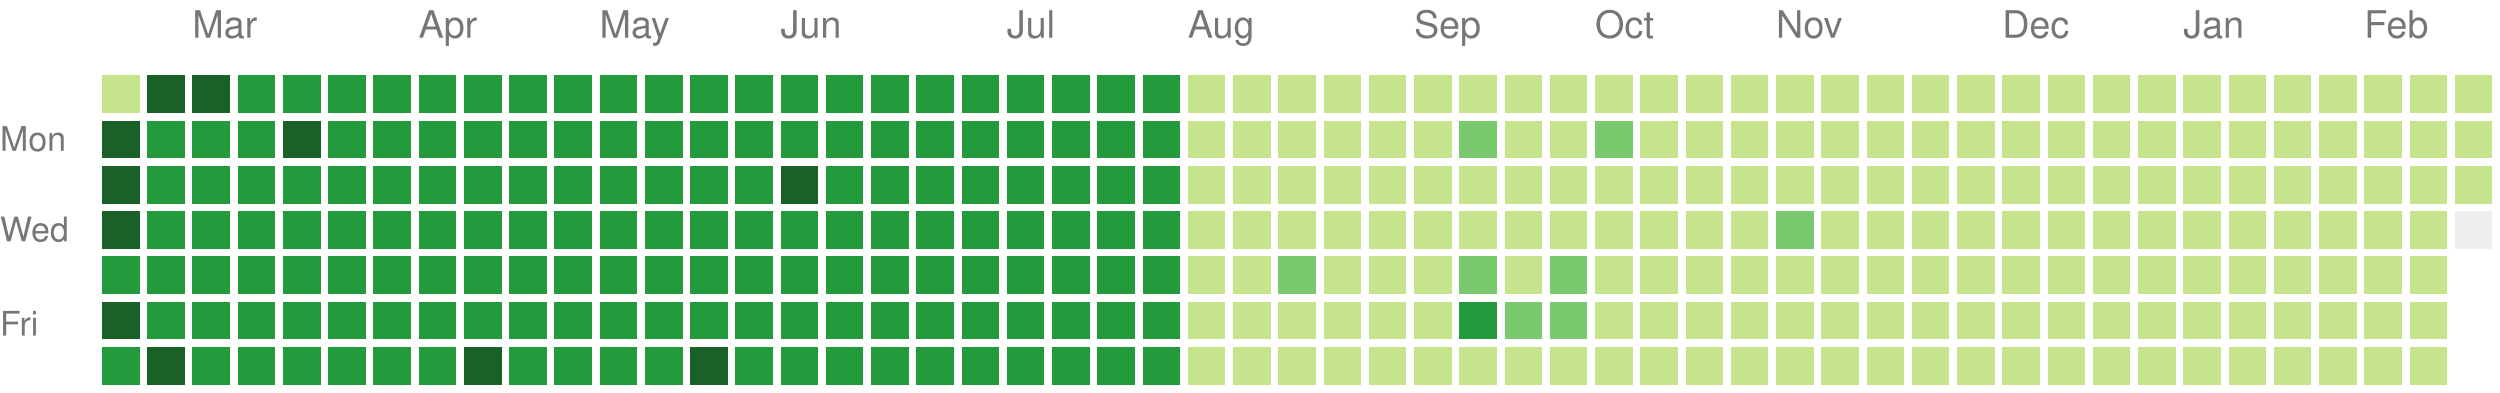
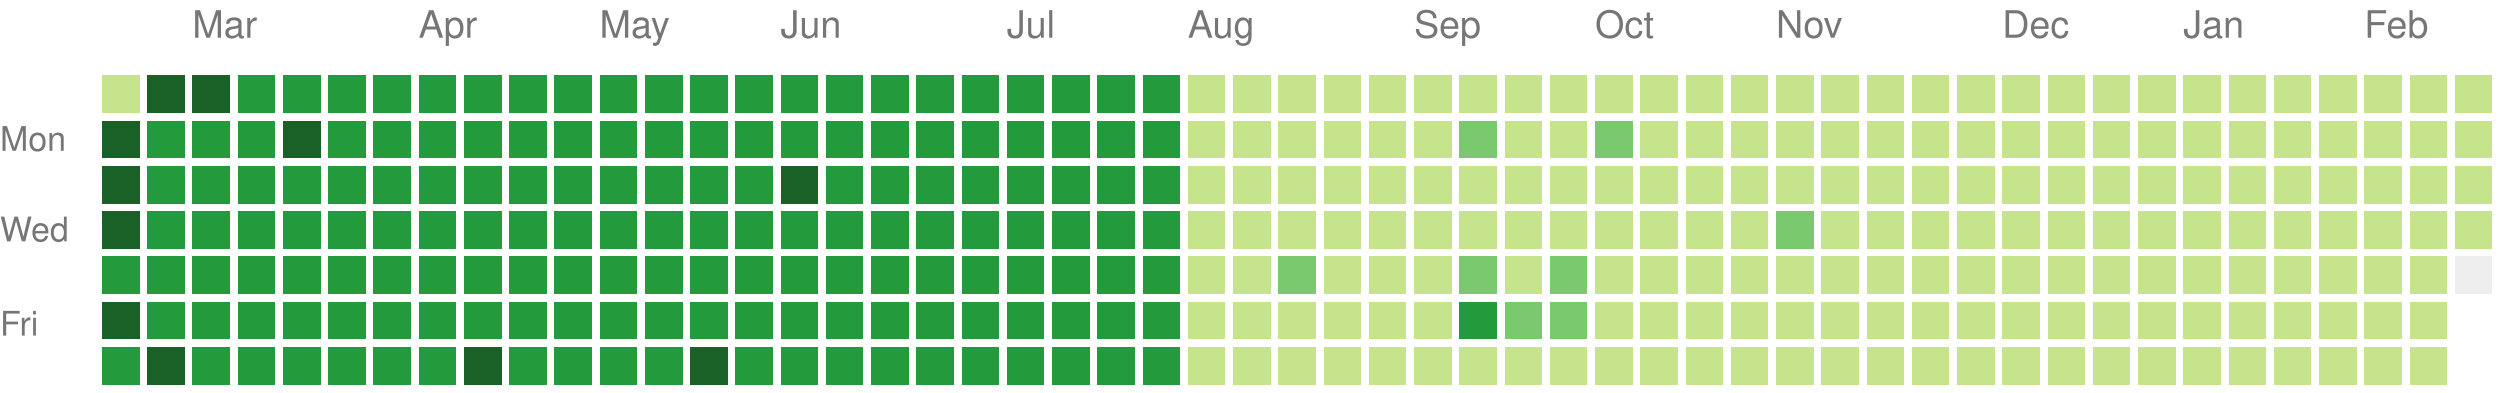
<svg xmlns="http://www.w3.org/2000/svg" version="1.1" width="663" height="104">
  <rect style="fill:#c6e48b;shape-rendering:crispedges;" data-score="1" data-date="2025-02-16" x="27" y="20" width="10" height="10" />
  <rect style="fill:#196127;shape-rendering:crispedges;" data-score="4" data-date="2025-02-23" x="39" y="20" width="10" height="10" />
  <rect style="fill:#196127;shape-rendering:crispedges;" data-score="4" data-date="2025-03-02" x="51" y="20" width="10" height="10" />
  <rect style="fill:#239a3b;shape-rendering:crispedges;" data-score="3" data-date="2025-03-09" x="63" y="20" width="10" height="10" />
  <rect style="fill:#239a3b;shape-rendering:crispedges;" data-score="3" data-date="2025-03-16" x="75" y="20" width="10" height="10" />
  <rect style="fill:#239a3b;shape-rendering:crispedges;" data-score="3" data-date="2025-03-23" x="87" y="20" width="10" height="10" />
  <rect style="fill:#239a3b;shape-rendering:crispedges;" data-score="3" data-date="2025-03-30" x="99" y="20" width="10" height="10" />
  <rect style="fill:#239a3b;shape-rendering:crispedges;" data-score="3" data-date="2025-04-06" x="111" y="20" width="10" height="10" />
  <rect style="fill:#239a3b;shape-rendering:crispedges;" data-score="3" data-date="2025-04-13" x="123" y="20" width="10" height="10" />
  <rect style="fill:#239a3b;shape-rendering:crispedges;" data-score="3" data-date="2025-04-20" x="135" y="20" width="10" height="10" />
  <rect style="fill:#239a3b;shape-rendering:crispedges;" data-score="3" data-date="2025-04-27" x="147" y="20" width="10" height="10" />
  <rect style="fill:#239a3b;shape-rendering:crispedges;" data-score="3" data-date="2025-05-04" x="159" y="20" width="10" height="10" />
  <rect style="fill:#239a3b;shape-rendering:crispedges;" data-score="3" data-date="2025-05-11" x="171" y="20" width="10" height="10" />
  <rect style="fill:#239a3b;shape-rendering:crispedges;" data-score="3" data-date="2025-05-18" x="183" y="20" width="10" height="10" />
  <rect style="fill:#239a3b;shape-rendering:crispedges;" data-score="3" data-date="2025-05-25" x="195" y="20" width="10" height="10" />
  <rect style="fill:#239a3b;shape-rendering:crispedges;" data-score="3" data-date="2025-06-01" x="207" y="20" width="10" height="10" />
  <rect style="fill:#239a3b;shape-rendering:crispedges;" data-score="3" data-date="2025-06-08" x="219" y="20" width="10" height="10" />
  <rect style="fill:#239a3b;shape-rendering:crispedges;" data-score="3" data-date="2025-06-15" x="231" y="20" width="10" height="10" />
  <rect style="fill:#239a3b;shape-rendering:crispedges;" data-score="3" data-date="2025-06-22" x="243" y="20" width="10" height="10" />
  <rect style="fill:#239a3b;shape-rendering:crispedges;" data-score="3" data-date="2025-06-29" x="255" y="20" width="10" height="10" />
  <rect style="fill:#239a3b;shape-rendering:crispedges;" data-score="3" data-date="2025-07-06" x="267" y="20" width="10" height="10" />
  <rect style="fill:#239a3b;shape-rendering:crispedges;" data-score="3" data-date="2025-07-13" x="279" y="20" width="10" height="10" />
  <rect style="fill:#239a3b;shape-rendering:crispedges;" data-score="3" data-date="2025-07-20" x="291" y="20" width="10" height="10" />
  <rect style="fill:#239a3b;shape-rendering:crispedges;" data-score="3" data-date="2025-07-27" x="303" y="20" width="10" height="10" />
  <rect style="fill:#c6e48b;shape-rendering:crispedges;" data-score="1" data-date="2025-08-03" x="315" y="20" width="10" height="10" />
  <rect style="fill:#c6e48b;shape-rendering:crispedges;" data-score="1" data-date="2025-08-10" x="327" y="20" width="10" height="10" />
  <rect style="fill:#c6e48b;shape-rendering:crispedges;" data-score="1" data-date="2025-08-17" x="339" y="20" width="10" height="10" />
  <rect style="fill:#c6e48b;shape-rendering:crispedges;" data-score="1" data-date="2025-08-24" x="351" y="20" width="10" height="10" />
  <rect style="fill:#c6e48b;shape-rendering:crispedges;" data-score="1" data-date="2025-08-31" x="363" y="20" width="10" height="10" />
  <rect style="fill:#c6e48b;shape-rendering:crispedges;" data-score="1" data-date="2025-09-07" x="375" y="20" width="10" height="10" />
  <rect style="fill:#c6e48b;shape-rendering:crispedges;" data-score="1" data-date="2025-09-14" x="387" y="20" width="10" height="10" />
  <rect style="fill:#c6e48b;shape-rendering:crispedges;" data-score="1" data-date="2025-09-21" x="399" y="20" width="10" height="10" />
  <rect style="fill:#c6e48b;shape-rendering:crispedges;" data-score="1" data-date="2025-09-28" x="411" y="20" width="10" height="10" />
  <rect style="fill:#c6e48b;shape-rendering:crispedges;" data-score="1" data-date="2025-10-05" x="423" y="20" width="10" height="10" />
  <rect style="fill:#c6e48b;shape-rendering:crispedges;" data-score="1" data-date="2025-10-12" x="435" y="20" width="10" height="10" />
  <rect style="fill:#c6e48b;shape-rendering:crispedges;" data-score="1" data-date="2025-10-19" x="447" y="20" width="10" height="10" />
  <rect style="fill:#c6e48b;shape-rendering:crispedges;" data-score="1" data-date="2025-10-26" x="459" y="20" width="10" height="10" />
  <rect style="fill:#c6e48b;shape-rendering:crispedges;" data-score="1" data-date="2025-11-02" x="471" y="20" width="10" height="10" />
  <rect style="fill:#c6e48b;shape-rendering:crispedges;" data-score="1" data-date="2025-11-09" x="483" y="20" width="10" height="10" />
  <rect style="fill:#c6e48b;shape-rendering:crispedges;" data-score="1" data-date="2025-11-16" x="495" y="20" width="10" height="10" />
  <rect style="fill:#c6e48b;shape-rendering:crispedges;" data-score="1" data-date="2025-11-23" x="507" y="20" width="10" height="10" />
  <rect style="fill:#c6e48b;shape-rendering:crispedges;" data-score="1" data-date="2025-11-30" x="519" y="20" width="10" height="10" />
  <rect style="fill:#c6e48b;shape-rendering:crispedges;" data-score="1" data-date="2025-12-07" x="531" y="20" width="10" height="10" />
  <rect style="fill:#c6e48b;shape-rendering:crispedges;" data-score="1" data-date="2025-12-14" x="543" y="20" width="10" height="10" />
  <rect style="fill:#c6e48b;shape-rendering:crispedges;" data-score="1" data-date="2025-12-21" x="555" y="20" width="10" height="10" />
  <rect style="fill:#c6e48b;shape-rendering:crispedges;" data-score="1" data-date="2025-12-28" x="567" y="20" width="10" height="10" />
  <rect style="fill:#c6e48b;shape-rendering:crispedges;" data-score="1" data-date="2026-01-04" x="579" y="20" width="10" height="10" />
  <rect style="fill:#c6e48b;shape-rendering:crispedges;" data-score="1" data-date="2026-01-11" x="591" y="20" width="10" height="10" />
  <rect style="fill:#c6e48b;shape-rendering:crispedges;" data-score="1" data-date="2026-01-18" x="603" y="20" width="10" height="10" />
  <rect style="fill:#c6e48b;shape-rendering:crispedges;" data-score="1" data-date="2026-01-25" x="615" y="20" width="10" height="10" />
  <rect style="fill:#c6e48b;shape-rendering:crispedges;" data-score="1" data-date="2026-02-01" x="627" y="20" width="10" height="10" />
  <rect style="fill:#c6e48b;shape-rendering:crispedges;" data-score="1" data-date="2026-02-08" x="639" y="20" width="10" height="10" />
  <rect style="fill:#c6e48b;shape-rendering:crispedges;" data-score="1" data-date="2026-02-15" x="651" y="20" width="10" height="10" />
  <rect style="fill:#196127;shape-rendering:crispedges;" data-score="4" data-date="2025-02-17" x="27" y="32" width="10" height="10" />
  <rect style="fill:#239a3b;shape-rendering:crispedges;" data-score="3" data-date="2025-02-24" x="39" y="32" width="10" height="10" />
  <rect style="fill:#239a3b;shape-rendering:crispedges;" data-score="3" data-date="2025-03-03" x="51" y="32" width="10" height="10" />
  <rect style="fill:#239a3b;shape-rendering:crispedges;" data-score="3" data-date="2025-03-10" x="63" y="32" width="10" height="10" />
  <rect style="fill:#196127;shape-rendering:crispedges;" data-score="4" data-date="2025-03-17" x="75" y="32" width="10" height="10" />
  <rect style="fill:#239a3b;shape-rendering:crispedges;" data-score="3" data-date="2025-03-24" x="87" y="32" width="10" height="10" />
  <rect style="fill:#239a3b;shape-rendering:crispedges;" data-score="3" data-date="2025-03-31" x="99" y="32" width="10" height="10" />
  <rect style="fill:#239a3b;shape-rendering:crispedges;" data-score="3" data-date="2025-04-07" x="111" y="32" width="10" height="10" />
  <rect style="fill:#239a3b;shape-rendering:crispedges;" data-score="3" data-date="2025-04-14" x="123" y="32" width="10" height="10" />
  <rect style="fill:#239a3b;shape-rendering:crispedges;" data-score="3" data-date="2025-04-21" x="135" y="32" width="10" height="10" />
  <rect style="fill:#239a3b;shape-rendering:crispedges;" data-score="3" data-date="2025-04-28" x="147" y="32" width="10" height="10" />
  <rect style="fill:#239a3b;shape-rendering:crispedges;" data-score="3" data-date="2025-05-05" x="159" y="32" width="10" height="10" />
  <rect style="fill:#239a3b;shape-rendering:crispedges;" data-score="3" data-date="2025-05-12" x="171" y="32" width="10" height="10" />
  <rect style="fill:#239a3b;shape-rendering:crispedges;" data-score="3" data-date="2025-05-19" x="183" y="32" width="10" height="10" />
  <rect style="fill:#239a3b;shape-rendering:crispedges;" data-score="3" data-date="2025-05-26" x="195" y="32" width="10" height="10" />
  <rect style="fill:#239a3b;shape-rendering:crispedges;" data-score="3" data-date="2025-06-02" x="207" y="32" width="10" height="10" />
  <rect style="fill:#239a3b;shape-rendering:crispedges;" data-score="3" data-date="2025-06-09" x="219" y="32" width="10" height="10" />
  <rect style="fill:#239a3b;shape-rendering:crispedges;" data-score="3" data-date="2025-06-16" x="231" y="32" width="10" height="10" />
  <rect style="fill:#239a3b;shape-rendering:crispedges;" data-score="3" data-date="2025-06-23" x="243" y="32" width="10" height="10" />
  <rect style="fill:#239a3b;shape-rendering:crispedges;" data-score="3" data-date="2025-06-30" x="255" y="32" width="10" height="10" />
  <rect style="fill:#239a3b;shape-rendering:crispedges;" data-score="3" data-date="2025-07-07" x="267" y="32" width="10" height="10" />
  <rect style="fill:#239a3b;shape-rendering:crispedges;" data-score="3" data-date="2025-07-14" x="279" y="32" width="10" height="10" />
  <rect style="fill:#239a3b;shape-rendering:crispedges;" data-score="3" data-date="2025-07-21" x="291" y="32" width="10" height="10" />
  <rect style="fill:#239a3b;shape-rendering:crispedges;" data-score="3" data-date="2025-07-28" x="303" y="32" width="10" height="10" />
  <rect style="fill:#c6e48b;shape-rendering:crispedges;" data-score="1" data-date="2025-08-04" x="315" y="32" width="10" height="10" />
  <rect style="fill:#c6e48b;shape-rendering:crispedges;" data-score="1" data-date="2025-08-11" x="327" y="32" width="10" height="10" />
  <rect style="fill:#c6e48b;shape-rendering:crispedges;" data-score="1" data-date="2025-08-18" x="339" y="32" width="10" height="10" />
  <rect style="fill:#c6e48b;shape-rendering:crispedges;" data-score="1" data-date="2025-08-25" x="351" y="32" width="10" height="10" />
  <rect style="fill:#c6e48b;shape-rendering:crispedges;" data-score="1" data-date="2025-09-01" x="363" y="32" width="10" height="10" />
  <rect style="fill:#c6e48b;shape-rendering:crispedges;" data-score="1" data-date="2025-09-08" x="375" y="32" width="10" height="10" />
  <rect style="fill:#7bc96f;shape-rendering:crispedges;" data-score="2" data-date="2025-09-15" x="387" y="32" width="10" height="10" />
  <rect style="fill:#c6e48b;shape-rendering:crispedges;" data-score="1" data-date="2025-09-22" x="399" y="32" width="10" height="10" />
  <rect style="fill:#c6e48b;shape-rendering:crispedges;" data-score="1" data-date="2025-09-29" x="411" y="32" width="10" height="10" />
  <rect style="fill:#7bc96f;shape-rendering:crispedges;" data-score="2" data-date="2025-10-06" x="423" y="32" width="10" height="10" />
  <rect style="fill:#c6e48b;shape-rendering:crispedges;" data-score="1" data-date="2025-10-13" x="435" y="32" width="10" height="10" />
  <rect style="fill:#c6e48b;shape-rendering:crispedges;" data-score="1" data-date="2025-10-20" x="447" y="32" width="10" height="10" />
  <rect style="fill:#c6e48b;shape-rendering:crispedges;" data-score="1" data-date="2025-10-27" x="459" y="32" width="10" height="10" />
  <rect style="fill:#c6e48b;shape-rendering:crispedges;" data-score="1" data-date="2025-11-03" x="471" y="32" width="10" height="10" />
  <rect style="fill:#c6e48b;shape-rendering:crispedges;" data-score="1" data-date="2025-11-10" x="483" y="32" width="10" height="10" />
  <rect style="fill:#c6e48b;shape-rendering:crispedges;" data-score="1" data-date="2025-11-17" x="495" y="32" width="10" height="10" />
  <rect style="fill:#c6e48b;shape-rendering:crispedges;" data-score="1" data-date="2025-11-24" x="507" y="32" width="10" height="10" />
  <rect style="fill:#c6e48b;shape-rendering:crispedges;" data-score="1" data-date="2025-12-01" x="519" y="32" width="10" height="10" />
  <rect style="fill:#c6e48b;shape-rendering:crispedges;" data-score="1" data-date="2025-12-08" x="531" y="32" width="10" height="10" />
  <rect style="fill:#c6e48b;shape-rendering:crispedges;" data-score="1" data-date="2025-12-15" x="543" y="32" width="10" height="10" />
  <rect style="fill:#c6e48b;shape-rendering:crispedges;" data-score="1" data-date="2025-12-22" x="555" y="32" width="10" height="10" />
  <rect style="fill:#c6e48b;shape-rendering:crispedges;" data-score="1" data-date="2025-12-29" x="567" y="32" width="10" height="10" />
  <rect style="fill:#c6e48b;shape-rendering:crispedges;" data-score="1" data-date="2026-01-05" x="579" y="32" width="10" height="10" />
  <rect style="fill:#c6e48b;shape-rendering:crispedges;" data-score="1" data-date="2026-01-12" x="591" y="32" width="10" height="10" />
  <rect style="fill:#c6e48b;shape-rendering:crispedges;" data-score="1" data-date="2026-01-19" x="603" y="32" width="10" height="10" />
  <rect style="fill:#c6e48b;shape-rendering:crispedges;" data-score="1" data-date="2026-01-26" x="615" y="32" width="10" height="10" />
  <rect style="fill:#c6e48b;shape-rendering:crispedges;" data-score="1" data-date="2026-02-02" x="627" y="32" width="10" height="10" />
  <rect style="fill:#c6e48b;shape-rendering:crispedges;" data-score="1" data-date="2026-02-09" x="639" y="32" width="10" height="10" />
  <rect style="fill:#c6e48b;shape-rendering:crispedges;" data-score="1" data-date="2026-02-16" x="651" y="32" width="10" height="10" />
  <rect style="fill:#196127;shape-rendering:crispedges;" data-score="4" data-date="2025-02-18" x="27" y="44" width="10" height="10" />
  <rect style="fill:#239a3b;shape-rendering:crispedges;" data-score="3" data-date="2025-02-25" x="39" y="44" width="10" height="10" />
  <rect style="fill:#239a3b;shape-rendering:crispedges;" data-score="3" data-date="2025-03-04" x="51" y="44" width="10" height="10" />
  <rect style="fill:#239a3b;shape-rendering:crispedges;" data-score="3" data-date="2025-03-11" x="63" y="44" width="10" height="10" />
  <rect style="fill:#239a3b;shape-rendering:crispedges;" data-score="3" data-date="2025-03-18" x="75" y="44" width="10" height="10" />
  <rect style="fill:#239a3b;shape-rendering:crispedges;" data-score="3" data-date="2025-03-25" x="87" y="44" width="10" height="10" />
  <rect style="fill:#239a3b;shape-rendering:crispedges;" data-score="3" data-date="2025-04-01" x="99" y="44" width="10" height="10" />
  <rect style="fill:#239a3b;shape-rendering:crispedges;" data-score="3" data-date="2025-04-08" x="111" y="44" width="10" height="10" />
  <rect style="fill:#239a3b;shape-rendering:crispedges;" data-score="3" data-date="2025-04-15" x="123" y="44" width="10" height="10" />
  <rect style="fill:#239a3b;shape-rendering:crispedges;" data-score="3" data-date="2025-04-22" x="135" y="44" width="10" height="10" />
  <rect style="fill:#239a3b;shape-rendering:crispedges;" data-score="3" data-date="2025-04-29" x="147" y="44" width="10" height="10" />
  <rect style="fill:#239a3b;shape-rendering:crispedges;" data-score="3" data-date="2025-05-06" x="159" y="44" width="10" height="10" />
  <rect style="fill:#239a3b;shape-rendering:crispedges;" data-score="3" data-date="2025-05-13" x="171" y="44" width="10" height="10" />
  <rect style="fill:#239a3b;shape-rendering:crispedges;" data-score="3" data-date="2025-05-20" x="183" y="44" width="10" height="10" />
  <rect style="fill:#239a3b;shape-rendering:crispedges;" data-score="3" data-date="2025-05-27" x="195" y="44" width="10" height="10" />
  <rect style="fill:#196127;shape-rendering:crispedges;" data-score="4" data-date="2025-06-03" x="207" y="44" width="10" height="10" />
  <rect style="fill:#239a3b;shape-rendering:crispedges;" data-score="3" data-date="2025-06-10" x="219" y="44" width="10" height="10" />
  <rect style="fill:#239a3b;shape-rendering:crispedges;" data-score="3" data-date="2025-06-17" x="231" y="44" width="10" height="10" />
  <rect style="fill:#239a3b;shape-rendering:crispedges;" data-score="3" data-date="2025-06-24" x="243" y="44" width="10" height="10" />
  <rect style="fill:#239a3b;shape-rendering:crispedges;" data-score="3" data-date="2025-07-01" x="255" y="44" width="10" height="10" />
  <rect style="fill:#239a3b;shape-rendering:crispedges;" data-score="3" data-date="2025-07-08" x="267" y="44" width="10" height="10" />
  <rect style="fill:#239a3b;shape-rendering:crispedges;" data-score="3" data-date="2025-07-15" x="279" y="44" width="10" height="10" />
  <rect style="fill:#239a3b;shape-rendering:crispedges;" data-score="3" data-date="2025-07-22" x="291" y="44" width="10" height="10" />
  <rect style="fill:#239a3b;shape-rendering:crispedges;" data-score="3" data-date="2025-07-29" x="303" y="44" width="10" height="10" />
  <rect style="fill:#c6e48b;shape-rendering:crispedges;" data-score="1" data-date="2025-08-05" x="315" y="44" width="10" height="10" />
  <rect style="fill:#c6e48b;shape-rendering:crispedges;" data-score="1" data-date="2025-08-12" x="327" y="44" width="10" height="10" />
  <rect style="fill:#c6e48b;shape-rendering:crispedges;" data-score="1" data-date="2025-08-19" x="339" y="44" width="10" height="10" />
  <rect style="fill:#c6e48b;shape-rendering:crispedges;" data-score="1" data-date="2025-08-26" x="351" y="44" width="10" height="10" />
  <rect style="fill:#c6e48b;shape-rendering:crispedges;" data-score="1" data-date="2025-09-02" x="363" y="44" width="10" height="10" />
  <rect style="fill:#c6e48b;shape-rendering:crispedges;" data-score="1" data-date="2025-09-09" x="375" y="44" width="10" height="10" />
  <rect style="fill:#c6e48b;shape-rendering:crispedges;" data-score="1" data-date="2025-09-16" x="387" y="44" width="10" height="10" />
  <rect style="fill:#c6e48b;shape-rendering:crispedges;" data-score="1" data-date="2025-09-23" x="399" y="44" width="10" height="10" />
  <rect style="fill:#c6e48b;shape-rendering:crispedges;" data-score="1" data-date="2025-09-30" x="411" y="44" width="10" height="10" />
  <rect style="fill:#c6e48b;shape-rendering:crispedges;" data-score="1" data-date="2025-10-07" x="423" y="44" width="10" height="10" />
  <rect style="fill:#c6e48b;shape-rendering:crispedges;" data-score="1" data-date="2025-10-14" x="435" y="44" width="10" height="10" />
  <rect style="fill:#c6e48b;shape-rendering:crispedges;" data-score="1" data-date="2025-10-21" x="447" y="44" width="10" height="10" />
  <rect style="fill:#c6e48b;shape-rendering:crispedges;" data-score="1" data-date="2025-10-28" x="459" y="44" width="10" height="10" />
  <rect style="fill:#c6e48b;shape-rendering:crispedges;" data-score="1" data-date="2025-11-04" x="471" y="44" width="10" height="10" />
  <rect style="fill:#c6e48b;shape-rendering:crispedges;" data-score="1" data-date="2025-11-11" x="483" y="44" width="10" height="10" />
  <rect style="fill:#c6e48b;shape-rendering:crispedges;" data-score="1" data-date="2025-11-18" x="495" y="44" width="10" height="10" />
  <rect style="fill:#c6e48b;shape-rendering:crispedges;" data-score="1" data-date="2025-11-25" x="507" y="44" width="10" height="10" />
  <rect style="fill:#c6e48b;shape-rendering:crispedges;" data-score="1" data-date="2025-12-02" x="519" y="44" width="10" height="10" />
  <rect style="fill:#c6e48b;shape-rendering:crispedges;" data-score="1" data-date="2025-12-09" x="531" y="44" width="10" height="10" />
  <rect style="fill:#c6e48b;shape-rendering:crispedges;" data-score="1" data-date="2025-12-16" x="543" y="44" width="10" height="10" />
  <rect style="fill:#c6e48b;shape-rendering:crispedges;" data-score="1" data-date="2025-12-23" x="555" y="44" width="10" height="10" />
  <rect style="fill:#c6e48b;shape-rendering:crispedges;" data-score="1" data-date="2025-12-30" x="567" y="44" width="10" height="10" />
  <rect style="fill:#c6e48b;shape-rendering:crispedges;" data-score="1" data-date="2026-01-06" x="579" y="44" width="10" height="10" />
  <rect style="fill:#c6e48b;shape-rendering:crispedges;" data-score="1" data-date="2026-01-13" x="591" y="44" width="10" height="10" />
  <rect style="fill:#c6e48b;shape-rendering:crispedges;" data-score="1" data-date="2026-01-20" x="603" y="44" width="10" height="10" />
  <rect style="fill:#c6e48b;shape-rendering:crispedges;" data-score="1" data-date="2026-01-27" x="615" y="44" width="10" height="10" />
  <rect style="fill:#c6e48b;shape-rendering:crispedges;" data-score="1" data-date="2026-02-03" x="627" y="44" width="10" height="10" />
  <rect style="fill:#c6e48b;shape-rendering:crispedges;" data-score="1" data-date="2026-02-10" x="639" y="44" width="10" height="10" />
  <rect style="fill:#c6e48b;shape-rendering:crispedges;" data-score="1" data-date="2026-02-17" x="651" y="44" width="10" height="10" />
  <rect style="fill:#196127;shape-rendering:crispedges;" data-score="4" data-date="2025-02-19" x="27" y="56" width="10" height="10" />
  <rect style="fill:#239a3b;shape-rendering:crispedges;" data-score="3" data-date="2025-02-26" x="39" y="56" width="10" height="10" />
  <rect style="fill:#239a3b;shape-rendering:crispedges;" data-score="3" data-date="2025-03-05" x="51" y="56" width="10" height="10" />
  <rect style="fill:#239a3b;shape-rendering:crispedges;" data-score="3" data-date="2025-03-12" x="63" y="56" width="10" height="10" />
  <rect style="fill:#239a3b;shape-rendering:crispedges;" data-score="3" data-date="2025-03-19" x="75" y="56" width="10" height="10" />
  <rect style="fill:#239a3b;shape-rendering:crispedges;" data-score="3" data-date="2025-03-26" x="87" y="56" width="10" height="10" />
  <rect style="fill:#239a3b;shape-rendering:crispedges;" data-score="3" data-date="2025-04-02" x="99" y="56" width="10" height="10" />
  <rect style="fill:#239a3b;shape-rendering:crispedges;" data-score="3" data-date="2025-04-09" x="111" y="56" width="10" height="10" />
  <rect style="fill:#239a3b;shape-rendering:crispedges;" data-score="3" data-date="2025-04-16" x="123" y="56" width="10" height="10" />
  <rect style="fill:#239a3b;shape-rendering:crispedges;" data-score="3" data-date="2025-04-23" x="135" y="56" width="10" height="10" />
  <rect style="fill:#239a3b;shape-rendering:crispedges;" data-score="3" data-date="2025-04-30" x="147" y="56" width="10" height="10" />
  <rect style="fill:#239a3b;shape-rendering:crispedges;" data-score="3" data-date="2025-05-07" x="159" y="56" width="10" height="10" />
  <rect style="fill:#239a3b;shape-rendering:crispedges;" data-score="3" data-date="2025-05-14" x="171" y="56" width="10" height="10" />
  <rect style="fill:#239a3b;shape-rendering:crispedges;" data-score="3" data-date="2025-05-21" x="183" y="56" width="10" height="10" />
  <rect style="fill:#239a3b;shape-rendering:crispedges;" data-score="3" data-date="2025-05-28" x="195" y="56" width="10" height="10" />
  <rect style="fill:#239a3b;shape-rendering:crispedges;" data-score="3" data-date="2025-06-04" x="207" y="56" width="10" height="10" />
  <rect style="fill:#239a3b;shape-rendering:crispedges;" data-score="3" data-date="2025-06-11" x="219" y="56" width="10" height="10" />
  <rect style="fill:#239a3b;shape-rendering:crispedges;" data-score="3" data-date="2025-06-18" x="231" y="56" width="10" height="10" />
  <rect style="fill:#239a3b;shape-rendering:crispedges;" data-score="3" data-date="2025-06-25" x="243" y="56" width="10" height="10" />
  <rect style="fill:#239a3b;shape-rendering:crispedges;" data-score="3" data-date="2025-07-02" x="255" y="56" width="10" height="10" />
  <rect style="fill:#239a3b;shape-rendering:crispedges;" data-score="3" data-date="2025-07-09" x="267" y="56" width="10" height="10" />
  <rect style="fill:#239a3b;shape-rendering:crispedges;" data-score="3" data-date="2025-07-16" x="279" y="56" width="10" height="10" />
  <rect style="fill:#239a3b;shape-rendering:crispedges;" data-score="3" data-date="2025-07-23" x="291" y="56" width="10" height="10" />
  <rect style="fill:#239a3b;shape-rendering:crispedges;" data-score="3" data-date="2025-07-30" x="303" y="56" width="10" height="10" />
  <rect style="fill:#c6e48b;shape-rendering:crispedges;" data-score="1" data-date="2025-08-06" x="315" y="56" width="10" height="10" />
  <rect style="fill:#c6e48b;shape-rendering:crispedges;" data-score="1" data-date="2025-08-13" x="327" y="56" width="10" height="10" />
  <rect style="fill:#c6e48b;shape-rendering:crispedges;" data-score="1" data-date="2025-08-20" x="339" y="56" width="10" height="10" />
  <rect style="fill:#c6e48b;shape-rendering:crispedges;" data-score="1" data-date="2025-08-27" x="351" y="56" width="10" height="10" />
  <rect style="fill:#c6e48b;shape-rendering:crispedges;" data-score="1" data-date="2025-09-03" x="363" y="56" width="10" height="10" />
  <rect style="fill:#c6e48b;shape-rendering:crispedges;" data-score="1" data-date="2025-09-10" x="375" y="56" width="10" height="10" />
  <rect style="fill:#c6e48b;shape-rendering:crispedges;" data-score="1" data-date="2025-09-17" x="387" y="56" width="10" height="10" />
  <rect style="fill:#c6e48b;shape-rendering:crispedges;" data-score="1" data-date="2025-09-24" x="399" y="56" width="10" height="10" />
  <rect style="fill:#c6e48b;shape-rendering:crispedges;" data-score="1" data-date="2025-10-01" x="411" y="56" width="10" height="10" />
  <rect style="fill:#c6e48b;shape-rendering:crispedges;" data-score="1" data-date="2025-10-08" x="423" y="56" width="10" height="10" />
  <rect style="fill:#c6e48b;shape-rendering:crispedges;" data-score="1" data-date="2025-10-15" x="435" y="56" width="10" height="10" />
  <rect style="fill:#c6e48b;shape-rendering:crispedges;" data-score="1" data-date="2025-10-22" x="447" y="56" width="10" height="10" />
  <rect style="fill:#c6e48b;shape-rendering:crispedges;" data-score="1" data-date="2025-10-29" x="459" y="56" width="10" height="10" />
  <rect style="fill:#7bc96f;shape-rendering:crispedges;" data-score="2" data-date="2025-11-05" x="471" y="56" width="10" height="10" />
  <rect style="fill:#c6e48b;shape-rendering:crispedges;" data-score="1" data-date="2025-11-12" x="483" y="56" width="10" height="10" />
  <rect style="fill:#c6e48b;shape-rendering:crispedges;" data-score="1" data-date="2025-11-19" x="495" y="56" width="10" height="10" />
  <rect style="fill:#c6e48b;shape-rendering:crispedges;" data-score="1" data-date="2025-11-26" x="507" y="56" width="10" height="10" />
  <rect style="fill:#c6e48b;shape-rendering:crispedges;" data-score="1" data-date="2025-12-03" x="519" y="56" width="10" height="10" />
  <rect style="fill:#c6e48b;shape-rendering:crispedges;" data-score="1" data-date="2025-12-10" x="531" y="56" width="10" height="10" />
  <rect style="fill:#c6e48b;shape-rendering:crispedges;" data-score="1" data-date="2025-12-17" x="543" y="56" width="10" height="10" />
  <rect style="fill:#c6e48b;shape-rendering:crispedges;" data-score="1" data-date="2025-12-24" x="555" y="56" width="10" height="10" />
  <rect style="fill:#c6e48b;shape-rendering:crispedges;" data-score="1" data-date="2025-12-31" x="567" y="56" width="10" height="10" />
  <rect style="fill:#c6e48b;shape-rendering:crispedges;" data-score="1" data-date="2026-01-07" x="579" y="56" width="10" height="10" />
  <rect style="fill:#c6e48b;shape-rendering:crispedges;" data-score="1" data-date="2026-01-14" x="591" y="56" width="10" height="10" />
  <rect style="fill:#c6e48b;shape-rendering:crispedges;" data-score="1" data-date="2026-01-21" x="603" y="56" width="10" height="10" />
  <rect style="fill:#c6e48b;shape-rendering:crispedges;" data-score="1" data-date="2026-01-28" x="615" y="56" width="10" height="10" />
  <rect style="fill:#c6e48b;shape-rendering:crispedges;" data-score="1" data-date="2026-02-04" x="627" y="56" width="10" height="10" />
  <rect style="fill:#c6e48b;shape-rendering:crispedges;" data-score="1" data-date="2026-02-11" x="639" y="56" width="10" height="10" />
-   <rect style="fill:#eeeeee;shape-rendering:crispedges;" data-score="0" data-date="2026-02-18" x="651" y="56" width="10" height="10" />
+   <rect style="fill:#c6e48b;shape-rendering:crispedges;" data-score="1" data-date="2026-02-18" x="651" y="56" width="10" height="10" />
  <rect style="fill:#239a3b;shape-rendering:crispedges;" data-score="3" data-date="2025-02-20" x="27" y="68" width="10" height="10" />
  <rect style="fill:#239a3b;shape-rendering:crispedges;" data-score="3" data-date="2025-02-27" x="39" y="68" width="10" height="10" />
  <rect style="fill:#239a3b;shape-rendering:crispedges;" data-score="3" data-date="2025-03-06" x="51" y="68" width="10" height="10" />
  <rect style="fill:#239a3b;shape-rendering:crispedges;" data-score="3" data-date="2025-03-13" x="63" y="68" width="10" height="10" />
  <rect style="fill:#239a3b;shape-rendering:crispedges;" data-score="3" data-date="2025-03-20" x="75" y="68" width="10" height="10" />
  <rect style="fill:#239a3b;shape-rendering:crispedges;" data-score="3" data-date="2025-03-27" x="87" y="68" width="10" height="10" />
  <rect style="fill:#239a3b;shape-rendering:crispedges;" data-score="3" data-date="2025-04-03" x="99" y="68" width="10" height="10" />
  <rect style="fill:#239a3b;shape-rendering:crispedges;" data-score="3" data-date="2025-04-10" x="111" y="68" width="10" height="10" />
  <rect style="fill:#239a3b;shape-rendering:crispedges;" data-score="3" data-date="2025-04-17" x="123" y="68" width="10" height="10" />
  <rect style="fill:#239a3b;shape-rendering:crispedges;" data-score="3" data-date="2025-04-24" x="135" y="68" width="10" height="10" />
  <rect style="fill:#239a3b;shape-rendering:crispedges;" data-score="3" data-date="2025-05-01" x="147" y="68" width="10" height="10" />
  <rect style="fill:#239a3b;shape-rendering:crispedges;" data-score="3" data-date="2025-05-08" x="159" y="68" width="10" height="10" />
  <rect style="fill:#239a3b;shape-rendering:crispedges;" data-score="3" data-date="2025-05-15" x="171" y="68" width="10" height="10" />
  <rect style="fill:#239a3b;shape-rendering:crispedges;" data-score="3" data-date="2025-05-22" x="183" y="68" width="10" height="10" />
  <rect style="fill:#239a3b;shape-rendering:crispedges;" data-score="3" data-date="2025-05-29" x="195" y="68" width="10" height="10" />
  <rect style="fill:#239a3b;shape-rendering:crispedges;" data-score="3" data-date="2025-06-05" x="207" y="68" width="10" height="10" />
  <rect style="fill:#239a3b;shape-rendering:crispedges;" data-score="3" data-date="2025-06-12" x="219" y="68" width="10" height="10" />
  <rect style="fill:#239a3b;shape-rendering:crispedges;" data-score="3" data-date="2025-06-19" x="231" y="68" width="10" height="10" />
  <rect style="fill:#239a3b;shape-rendering:crispedges;" data-score="3" data-date="2025-06-26" x="243" y="68" width="10" height="10" />
  <rect style="fill:#239a3b;shape-rendering:crispedges;" data-score="3" data-date="2025-07-03" x="255" y="68" width="10" height="10" />
  <rect style="fill:#239a3b;shape-rendering:crispedges;" data-score="3" data-date="2025-07-10" x="267" y="68" width="10" height="10" />
  <rect style="fill:#239a3b;shape-rendering:crispedges;" data-score="3" data-date="2025-07-17" x="279" y="68" width="10" height="10" />
  <rect style="fill:#239a3b;shape-rendering:crispedges;" data-score="3" data-date="2025-07-24" x="291" y="68" width="10" height="10" />
  <rect style="fill:#239a3b;shape-rendering:crispedges;" data-score="3" data-date="2025-07-31" x="303" y="68" width="10" height="10" />
  <rect style="fill:#c6e48b;shape-rendering:crispedges;" data-score="1" data-date="2025-08-07" x="315" y="68" width="10" height="10" />
  <rect style="fill:#c6e48b;shape-rendering:crispedges;" data-score="1" data-date="2025-08-14" x="327" y="68" width="10" height="10" />
  <rect style="fill:#7bc96f;shape-rendering:crispedges;" data-score="2" data-date="2025-08-21" x="339" y="68" width="10" height="10" />
  <rect style="fill:#c6e48b;shape-rendering:crispedges;" data-score="1" data-date="2025-08-28" x="351" y="68" width="10" height="10" />
  <rect style="fill:#c6e48b;shape-rendering:crispedges;" data-score="1" data-date="2025-09-04" x="363" y="68" width="10" height="10" />
  <rect style="fill:#c6e48b;shape-rendering:crispedges;" data-score="1" data-date="2025-09-11" x="375" y="68" width="10" height="10" />
  <rect style="fill:#7bc96f;shape-rendering:crispedges;" data-score="2" data-date="2025-09-18" x="387" y="68" width="10" height="10" />
  <rect style="fill:#c6e48b;shape-rendering:crispedges;" data-score="1" data-date="2025-09-25" x="399" y="68" width="10" height="10" />
  <rect style="fill:#7bc96f;shape-rendering:crispedges;" data-score="2" data-date="2025-10-02" x="411" y="68" width="10" height="10" />
  <rect style="fill:#c6e48b;shape-rendering:crispedges;" data-score="1" data-date="2025-10-09" x="423" y="68" width="10" height="10" />
  <rect style="fill:#c6e48b;shape-rendering:crispedges;" data-score="1" data-date="2025-10-16" x="435" y="68" width="10" height="10" />
  <rect style="fill:#c6e48b;shape-rendering:crispedges;" data-score="1" data-date="2025-10-23" x="447" y="68" width="10" height="10" />
  <rect style="fill:#c6e48b;shape-rendering:crispedges;" data-score="1" data-date="2025-10-30" x="459" y="68" width="10" height="10" />
  <rect style="fill:#c6e48b;shape-rendering:crispedges;" data-score="1" data-date="2025-11-06" x="471" y="68" width="10" height="10" />
  <rect style="fill:#c6e48b;shape-rendering:crispedges;" data-score="1" data-date="2025-11-13" x="483" y="68" width="10" height="10" />
  <rect style="fill:#c6e48b;shape-rendering:crispedges;" data-score="1" data-date="2025-11-20" x="495" y="68" width="10" height="10" />
  <rect style="fill:#c6e48b;shape-rendering:crispedges;" data-score="1" data-date="2025-11-27" x="507" y="68" width="10" height="10" />
  <rect style="fill:#c6e48b;shape-rendering:crispedges;" data-score="1" data-date="2025-12-04" x="519" y="68" width="10" height="10" />
  <rect style="fill:#c6e48b;shape-rendering:crispedges;" data-score="1" data-date="2025-12-11" x="531" y="68" width="10" height="10" />
  <rect style="fill:#c6e48b;shape-rendering:crispedges;" data-score="1" data-date="2025-12-18" x="543" y="68" width="10" height="10" />
  <rect style="fill:#c6e48b;shape-rendering:crispedges;" data-score="1" data-date="2025-12-25" x="555" y="68" width="10" height="10" />
  <rect style="fill:#c6e48b;shape-rendering:crispedges;" data-score="1" data-date="2026-01-01" x="567" y="68" width="10" height="10" />
  <rect style="fill:#c6e48b;shape-rendering:crispedges;" data-score="1" data-date="2026-01-08" x="579" y="68" width="10" height="10" />
  <rect style="fill:#c6e48b;shape-rendering:crispedges;" data-score="1" data-date="2026-01-15" x="591" y="68" width="10" height="10" />
  <rect style="fill:#c6e48b;shape-rendering:crispedges;" data-score="1" data-date="2026-01-22" x="603" y="68" width="10" height="10" />
  <rect style="fill:#c6e48b;shape-rendering:crispedges;" data-score="1" data-date="2026-01-29" x="615" y="68" width="10" height="10" />
  <rect style="fill:#c6e48b;shape-rendering:crispedges;" data-score="1" data-date="2026-02-05" x="627" y="68" width="10" height="10" />
  <rect style="fill:#c6e48b;shape-rendering:crispedges;" data-score="1" data-date="2026-02-12" x="639" y="68" width="10" height="10" />
+   <rect style="fill:#eeeeee;shape-rendering:crispedges;" data-score="0" data-date="2026-02-19" x="651" y="68" width="10" height="10" />
  <rect style="fill:#196127;shape-rendering:crispedges;" data-score="4" data-date="2025-02-21" x="27" y="80" width="10" height="10" />
  <rect style="fill:#239a3b;shape-rendering:crispedges;" data-score="3" data-date="2025-02-28" x="39" y="80" width="10" height="10" />
  <rect style="fill:#239a3b;shape-rendering:crispedges;" data-score="3" data-date="2025-03-07" x="51" y="80" width="10" height="10" />
  <rect style="fill:#239a3b;shape-rendering:crispedges;" data-score="3" data-date="2025-03-14" x="63" y="80" width="10" height="10" />
  <rect style="fill:#239a3b;shape-rendering:crispedges;" data-score="3" data-date="2025-03-21" x="75" y="80" width="10" height="10" />
  <rect style="fill:#239a3b;shape-rendering:crispedges;" data-score="3" data-date="2025-03-28" x="87" y="80" width="10" height="10" />
  <rect style="fill:#239a3b;shape-rendering:crispedges;" data-score="3" data-date="2025-04-04" x="99" y="80" width="10" height="10" />
  <rect style="fill:#239a3b;shape-rendering:crispedges;" data-score="3" data-date="2025-04-11" x="111" y="80" width="10" height="10" />
  <rect style="fill:#239a3b;shape-rendering:crispedges;" data-score="3" data-date="2025-04-18" x="123" y="80" width="10" height="10" />
  <rect style="fill:#239a3b;shape-rendering:crispedges;" data-score="3" data-date="2025-04-25" x="135" y="80" width="10" height="10" />
  <rect style="fill:#239a3b;shape-rendering:crispedges;" data-score="3" data-date="2025-05-02" x="147" y="80" width="10" height="10" />
  <rect style="fill:#239a3b;shape-rendering:crispedges;" data-score="3" data-date="2025-05-09" x="159" y="80" width="10" height="10" />
  <rect style="fill:#239a3b;shape-rendering:crispedges;" data-score="3" data-date="2025-05-16" x="171" y="80" width="10" height="10" />
  <rect style="fill:#239a3b;shape-rendering:crispedges;" data-score="3" data-date="2025-05-23" x="183" y="80" width="10" height="10" />
  <rect style="fill:#239a3b;shape-rendering:crispedges;" data-score="3" data-date="2025-05-30" x="195" y="80" width="10" height="10" />
  <rect style="fill:#239a3b;shape-rendering:crispedges;" data-score="3" data-date="2025-06-06" x="207" y="80" width="10" height="10" />
  <rect style="fill:#239a3b;shape-rendering:crispedges;" data-score="3" data-date="2025-06-13" x="219" y="80" width="10" height="10" />
  <rect style="fill:#239a3b;shape-rendering:crispedges;" data-score="3" data-date="2025-06-20" x="231" y="80" width="10" height="10" />
  <rect style="fill:#239a3b;shape-rendering:crispedges;" data-score="3" data-date="2025-06-27" x="243" y="80" width="10" height="10" />
  <rect style="fill:#239a3b;shape-rendering:crispedges;" data-score="3" data-date="2025-07-04" x="255" y="80" width="10" height="10" />
  <rect style="fill:#239a3b;shape-rendering:crispedges;" data-score="3" data-date="2025-07-11" x="267" y="80" width="10" height="10" />
  <rect style="fill:#239a3b;shape-rendering:crispedges;" data-score="3" data-date="2025-07-18" x="279" y="80" width="10" height="10" />
  <rect style="fill:#239a3b;shape-rendering:crispedges;" data-score="3" data-date="2025-07-25" x="291" y="80" width="10" height="10" />
  <rect style="fill:#239a3b;shape-rendering:crispedges;" data-score="3" data-date="2025-08-01" x="303" y="80" width="10" height="10" />
  <rect style="fill:#c6e48b;shape-rendering:crispedges;" data-score="1" data-date="2025-08-08" x="315" y="80" width="10" height="10" />
  <rect style="fill:#c6e48b;shape-rendering:crispedges;" data-score="1" data-date="2025-08-15" x="327" y="80" width="10" height="10" />
  <rect style="fill:#c6e48b;shape-rendering:crispedges;" data-score="1" data-date="2025-08-22" x="339" y="80" width="10" height="10" />
  <rect style="fill:#c6e48b;shape-rendering:crispedges;" data-score="1" data-date="2025-08-29" x="351" y="80" width="10" height="10" />
  <rect style="fill:#c6e48b;shape-rendering:crispedges;" data-score="1" data-date="2025-09-05" x="363" y="80" width="10" height="10" />
  <rect style="fill:#c6e48b;shape-rendering:crispedges;" data-score="1" data-date="2025-09-12" x="375" y="80" width="10" height="10" />
  <rect style="fill:#239a3b;shape-rendering:crispedges;" data-score="3" data-date="2025-09-19" x="387" y="80" width="10" height="10" />
  <rect style="fill:#7bc96f;shape-rendering:crispedges;" data-score="2" data-date="2025-09-26" x="399" y="80" width="10" height="10" />
  <rect style="fill:#7bc96f;shape-rendering:crispedges;" data-score="2" data-date="2025-10-03" x="411" y="80" width="10" height="10" />
  <rect style="fill:#c6e48b;shape-rendering:crispedges;" data-score="1" data-date="2025-10-10" x="423" y="80" width="10" height="10" />
  <rect style="fill:#c6e48b;shape-rendering:crispedges;" data-score="1" data-date="2025-10-17" x="435" y="80" width="10" height="10" />
  <rect style="fill:#c6e48b;shape-rendering:crispedges;" data-score="1" data-date="2025-10-24" x="447" y="80" width="10" height="10" />
  <rect style="fill:#c6e48b;shape-rendering:crispedges;" data-score="1" data-date="2025-10-31" x="459" y="80" width="10" height="10" />
  <rect style="fill:#c6e48b;shape-rendering:crispedges;" data-score="1" data-date="2025-11-07" x="471" y="80" width="10" height="10" />
  <rect style="fill:#c6e48b;shape-rendering:crispedges;" data-score="1" data-date="2025-11-14" x="483" y="80" width="10" height="10" />
  <rect style="fill:#c6e48b;shape-rendering:crispedges;" data-score="1" data-date="2025-11-21" x="495" y="80" width="10" height="10" />
  <rect style="fill:#c6e48b;shape-rendering:crispedges;" data-score="1" data-date="2025-11-28" x="507" y="80" width="10" height="10" />
  <rect style="fill:#c6e48b;shape-rendering:crispedges;" data-score="1" data-date="2025-12-05" x="519" y="80" width="10" height="10" />
  <rect style="fill:#c6e48b;shape-rendering:crispedges;" data-score="1" data-date="2025-12-12" x="531" y="80" width="10" height="10" />
  <rect style="fill:#c6e48b;shape-rendering:crispedges;" data-score="1" data-date="2025-12-19" x="543" y="80" width="10" height="10" />
  <rect style="fill:#c6e48b;shape-rendering:crispedges;" data-score="1" data-date="2025-12-26" x="555" y="80" width="10" height="10" />
  <rect style="fill:#c6e48b;shape-rendering:crispedges;" data-score="1" data-date="2026-01-02" x="567" y="80" width="10" height="10" />
  <rect style="fill:#c6e48b;shape-rendering:crispedges;" data-score="1" data-date="2026-01-09" x="579" y="80" width="10" height="10" />
  <rect style="fill:#c6e48b;shape-rendering:crispedges;" data-score="1" data-date="2026-01-16" x="591" y="80" width="10" height="10" />
  <rect style="fill:#c6e48b;shape-rendering:crispedges;" data-score="1" data-date="2026-01-23" x="603" y="80" width="10" height="10" />
  <rect style="fill:#c6e48b;shape-rendering:crispedges;" data-score="1" data-date="2026-01-30" x="615" y="80" width="10" height="10" />
  <rect style="fill:#c6e48b;shape-rendering:crispedges;" data-score="1" data-date="2026-02-06" x="627" y="80" width="10" height="10" />
  <rect style="fill:#c6e48b;shape-rendering:crispedges;" data-score="1" data-date="2026-02-13" x="639" y="80" width="10" height="10" />
  <rect style="fill:#239a3b;shape-rendering:crispedges;" data-score="3" data-date="2025-02-22" x="27" y="92" width="10" height="10" />
  <rect style="fill:#196127;shape-rendering:crispedges;" data-score="4" data-date="2025-03-01" x="39" y="92" width="10" height="10" />
  <rect style="fill:#239a3b;shape-rendering:crispedges;" data-score="3" data-date="2025-03-08" x="51" y="92" width="10" height="10" />
  <rect style="fill:#239a3b;shape-rendering:crispedges;" data-score="3" data-date="2025-03-15" x="63" y="92" width="10" height="10" />
  <rect style="fill:#239a3b;shape-rendering:crispedges;" data-score="3" data-date="2025-03-22" x="75" y="92" width="10" height="10" />
  <rect style="fill:#239a3b;shape-rendering:crispedges;" data-score="3" data-date="2025-03-29" x="87" y="92" width="10" height="10" />
  <rect style="fill:#239a3b;shape-rendering:crispedges;" data-score="3" data-date="2025-04-05" x="99" y="92" width="10" height="10" />
  <rect style="fill:#239a3b;shape-rendering:crispedges;" data-score="3" data-date="2025-04-12" x="111" y="92" width="10" height="10" />
  <rect style="fill:#196127;shape-rendering:crispedges;" data-score="4" data-date="2025-04-19" x="123" y="92" width="10" height="10" />
  <rect style="fill:#239a3b;shape-rendering:crispedges;" data-score="3" data-date="2025-04-26" x="135" y="92" width="10" height="10" />
  <rect style="fill:#239a3b;shape-rendering:crispedges;" data-score="3" data-date="2025-05-03" x="147" y="92" width="10" height="10" />
  <rect style="fill:#239a3b;shape-rendering:crispedges;" data-score="3" data-date="2025-05-10" x="159" y="92" width="10" height="10" />
  <rect style="fill:#239a3b;shape-rendering:crispedges;" data-score="3" data-date="2025-05-17" x="171" y="92" width="10" height="10" />
  <rect style="fill:#196127;shape-rendering:crispedges;" data-score="4" data-date="2025-05-24" x="183" y="92" width="10" height="10" />
  <rect style="fill:#239a3b;shape-rendering:crispedges;" data-score="3" data-date="2025-05-31" x="195" y="92" width="10" height="10" />
  <rect style="fill:#239a3b;shape-rendering:crispedges;" data-score="3" data-date="2025-06-07" x="207" y="92" width="10" height="10" />
  <rect style="fill:#239a3b;shape-rendering:crispedges;" data-score="3" data-date="2025-06-14" x="219" y="92" width="10" height="10" />
  <rect style="fill:#239a3b;shape-rendering:crispedges;" data-score="3" data-date="2025-06-21" x="231" y="92" width="10" height="10" />
  <rect style="fill:#239a3b;shape-rendering:crispedges;" data-score="3" data-date="2025-06-28" x="243" y="92" width="10" height="10" />
  <rect style="fill:#239a3b;shape-rendering:crispedges;" data-score="3" data-date="2025-07-05" x="255" y="92" width="10" height="10" />
  <rect style="fill:#239a3b;shape-rendering:crispedges;" data-score="3" data-date="2025-07-12" x="267" y="92" width="10" height="10" />
  <rect style="fill:#239a3b;shape-rendering:crispedges;" data-score="3" data-date="2025-07-19" x="279" y="92" width="10" height="10" />
  <rect style="fill:#239a3b;shape-rendering:crispedges;" data-score="3" data-date="2025-07-26" x="291" y="92" width="10" height="10" />
  <rect style="fill:#239a3b;shape-rendering:crispedges;" data-score="3" data-date="2025-08-02" x="303" y="92" width="10" height="10" />
  <rect style="fill:#c6e48b;shape-rendering:crispedges;" data-score="1" data-date="2025-08-09" x="315" y="92" width="10" height="10" />
  <rect style="fill:#c6e48b;shape-rendering:crispedges;" data-score="1" data-date="2025-08-16" x="327" y="92" width="10" height="10" />
  <rect style="fill:#c6e48b;shape-rendering:crispedges;" data-score="1" data-date="2025-08-23" x="339" y="92" width="10" height="10" />
  <rect style="fill:#c6e48b;shape-rendering:crispedges;" data-score="1" data-date="2025-08-30" x="351" y="92" width="10" height="10" />
  <rect style="fill:#c6e48b;shape-rendering:crispedges;" data-score="1" data-date="2025-09-06" x="363" y="92" width="10" height="10" />
  <rect style="fill:#c6e48b;shape-rendering:crispedges;" data-score="1" data-date="2025-09-13" x="375" y="92" width="10" height="10" />
  <rect style="fill:#c6e48b;shape-rendering:crispedges;" data-score="1" data-date="2025-09-20" x="387" y="92" width="10" height="10" />
  <rect style="fill:#c6e48b;shape-rendering:crispedges;" data-score="1" data-date="2025-09-27" x="399" y="92" width="10" height="10" />
  <rect style="fill:#c6e48b;shape-rendering:crispedges;" data-score="1" data-date="2025-10-04" x="411" y="92" width="10" height="10" />
  <rect style="fill:#c6e48b;shape-rendering:crispedges;" data-score="1" data-date="2025-10-11" x="423" y="92" width="10" height="10" />
  <rect style="fill:#c6e48b;shape-rendering:crispedges;" data-score="1" data-date="2025-10-18" x="435" y="92" width="10" height="10" />
  <rect style="fill:#c6e48b;shape-rendering:crispedges;" data-score="1" data-date="2025-10-25" x="447" y="92" width="10" height="10" />
  <rect style="fill:#c6e48b;shape-rendering:crispedges;" data-score="1" data-date="2025-11-01" x="459" y="92" width="10" height="10" />
  <rect style="fill:#c6e48b;shape-rendering:crispedges;" data-score="1" data-date="2025-11-08" x="471" y="92" width="10" height="10" />
  <rect style="fill:#c6e48b;shape-rendering:crispedges;" data-score="1" data-date="2025-11-15" x="483" y="92" width="10" height="10" />
  <rect style="fill:#c6e48b;shape-rendering:crispedges;" data-score="1" data-date="2025-11-22" x="495" y="92" width="10" height="10" />
  <rect style="fill:#c6e48b;shape-rendering:crispedges;" data-score="1" data-date="2025-11-29" x="507" y="92" width="10" height="10" />
  <rect style="fill:#c6e48b;shape-rendering:crispedges;" data-score="1" data-date="2025-12-06" x="519" y="92" width="10" height="10" />
  <rect style="fill:#c6e48b;shape-rendering:crispedges;" data-score="1" data-date="2025-12-13" x="531" y="92" width="10" height="10" />
  <rect style="fill:#c6e48b;shape-rendering:crispedges;" data-score="1" data-date="2025-12-20" x="543" y="92" width="10" height="10" />
  <rect style="fill:#c6e48b;shape-rendering:crispedges;" data-score="1" data-date="2025-12-27" x="555" y="92" width="10" height="10" />
  <rect style="fill:#c6e48b;shape-rendering:crispedges;" data-score="1" data-date="2026-01-03" x="567" y="92" width="10" height="10" />
  <rect style="fill:#c6e48b;shape-rendering:crispedges;" data-score="1" data-date="2026-01-10" x="579" y="92" width="10" height="10" />
  <rect style="fill:#c6e48b;shape-rendering:crispedges;" data-score="1" data-date="2026-01-17" x="591" y="92" width="10" height="10" />
  <rect style="fill:#c6e48b;shape-rendering:crispedges;" data-score="1" data-date="2026-01-24" x="603" y="92" width="10" height="10" />
  <rect style="fill:#c6e48b;shape-rendering:crispedges;" data-score="1" data-date="2026-01-31" x="615" y="92" width="10" height="10" />
  <rect style="fill:#c6e48b;shape-rendering:crispedges;" data-score="1" data-date="2026-02-07" x="627" y="92" width="10" height="10" />
  <rect style="fill:#c6e48b;shape-rendering:crispedges;" data-score="1" data-date="2026-02-14" x="639" y="92" width="10" height="10" />
  <text style="fill:#767676;text-anchor:start;text-align:center;font-family:-apple-system, BlinkMacSystemFont, 'Segoe UI', Helvetica, Arial, sans-serif, 'Apple Color Emoji', 'Segoe UI Emoji', 'Segoe UI Symbol';white-space:nowrap;font-size:9px;display:none;" x="0" y="28">Sun</text>
  <text style="fill:#767676;text-anchor:start;text-align:center;font-family:-apple-system, BlinkMacSystemFont, 'Segoe UI', Helvetica, Arial, sans-serif, 'Apple Color Emoji', 'Segoe UI Emoji', 'Segoe UI Symbol';white-space:nowrap;font-size:9px;" x="0" y="40">Mon</text>
  <text style="fill:#767676;text-anchor:start;text-align:center;font-family:-apple-system, BlinkMacSystemFont, 'Segoe UI', Helvetica, Arial, sans-serif, 'Apple Color Emoji', 'Segoe UI Emoji', 'Segoe UI Symbol';white-space:nowrap;font-size:9px;display:none;" x="0" y="52">Tue</text>
  <text style="fill:#767676;text-anchor:start;text-align:center;font-family:-apple-system, BlinkMacSystemFont, 'Segoe UI', Helvetica, Arial, sans-serif, 'Apple Color Emoji', 'Segoe UI Emoji', 'Segoe UI Symbol';white-space:nowrap;font-size:9px;" x="0" y="64">Wed</text>
  <text style="fill:#767676;text-anchor:start;text-align:center;font-family:-apple-system, BlinkMacSystemFont, 'Segoe UI', Helvetica, Arial, sans-serif, 'Apple Color Emoji', 'Segoe UI Emoji', 'Segoe UI Symbol';white-space:nowrap;font-size:9px;display:none;" x="0" y="77">Thu</text>
  <text style="fill:#767676;text-anchor:start;text-align:center;font-family:-apple-system, BlinkMacSystemFont, 'Segoe UI', Helvetica, Arial, sans-serif, 'Apple Color Emoji', 'Segoe UI Emoji', 'Segoe UI Symbol';white-space:nowrap;font-size:9px;" x="0" y="89">Fri</text>
  <text style="fill:#767676;text-anchor:start;text-align:center;font-family:-apple-system, BlinkMacSystemFont, 'Segoe UI', Helvetica, Arial, sans-serif, 'Apple Color Emoji', 'Segoe UI Emoji', 'Segoe UI Symbol';white-space:nowrap;font-size:9px;display:none;" x="0" y="101">Sat</text>
  <text style="fill:#767676;text-anchor:start;text-align:center;font-family:-apple-system, BlinkMacSystemFont, 'Segoe UI', Helvetica, Arial, sans-serif, 'Apple Color Emoji', 'Segoe UI Emoji', 'Segoe UI Symbol';white-space:nowrap;font-size:10px;" x="51" y="10">Mar</text>
  <text style="fill:#767676;text-anchor:start;text-align:center;font-family:-apple-system, BlinkMacSystemFont, 'Segoe UI', Helvetica, Arial, sans-serif, 'Apple Color Emoji', 'Segoe UI Emoji', 'Segoe UI Symbol';white-space:nowrap;font-size:10px;" x="111" y="10">Apr</text>
  <text style="fill:#767676;text-anchor:start;text-align:center;font-family:-apple-system, BlinkMacSystemFont, 'Segoe UI', Helvetica, Arial, sans-serif, 'Apple Color Emoji', 'Segoe UI Emoji', 'Segoe UI Symbol';white-space:nowrap;font-size:10px;" x="159" y="10">May</text>
  <text style="fill:#767676;text-anchor:start;text-align:center;font-family:-apple-system, BlinkMacSystemFont, 'Segoe UI', Helvetica, Arial, sans-serif, 'Apple Color Emoji', 'Segoe UI Emoji', 'Segoe UI Symbol';white-space:nowrap;font-size:10px;" x="207" y="10">Jun</text>
  <text style="fill:#767676;text-anchor:start;text-align:center;font-family:-apple-system, BlinkMacSystemFont, 'Segoe UI', Helvetica, Arial, sans-serif, 'Apple Color Emoji', 'Segoe UI Emoji', 'Segoe UI Symbol';white-space:nowrap;font-size:10px;" x="267" y="10">Jul</text>
  <text style="fill:#767676;text-anchor:start;text-align:center;font-family:-apple-system, BlinkMacSystemFont, 'Segoe UI', Helvetica, Arial, sans-serif, 'Apple Color Emoji', 'Segoe UI Emoji', 'Segoe UI Symbol';white-space:nowrap;font-size:10px;" x="315" y="10">Aug</text>
  <text style="fill:#767676;text-anchor:start;text-align:center;font-family:-apple-system, BlinkMacSystemFont, 'Segoe UI', Helvetica, Arial, sans-serif, 'Apple Color Emoji', 'Segoe UI Emoji', 'Segoe UI Symbol';white-space:nowrap;font-size:10px;" x="375" y="10">Sep</text>
  <text style="fill:#767676;text-anchor:start;text-align:center;font-family:-apple-system, BlinkMacSystemFont, 'Segoe UI', Helvetica, Arial, sans-serif, 'Apple Color Emoji', 'Segoe UI Emoji', 'Segoe UI Symbol';white-space:nowrap;font-size:10px;" x="423" y="10">Oct</text>
  <text style="fill:#767676;text-anchor:start;text-align:center;font-family:-apple-system, BlinkMacSystemFont, 'Segoe UI', Helvetica, Arial, sans-serif, 'Apple Color Emoji', 'Segoe UI Emoji', 'Segoe UI Symbol';white-space:nowrap;font-size:10px;" x="471" y="10">Nov</text>
  <text style="fill:#767676;text-anchor:start;text-align:center;font-family:-apple-system, BlinkMacSystemFont, 'Segoe UI', Helvetica, Arial, sans-serif, 'Apple Color Emoji', 'Segoe UI Emoji', 'Segoe UI Symbol';white-space:nowrap;font-size:10px;" x="531" y="10">Dec</text>
  <text style="fill:#767676;text-anchor:start;text-align:center;font-family:-apple-system, BlinkMacSystemFont, 'Segoe UI', Helvetica, Arial, sans-serif, 'Apple Color Emoji', 'Segoe UI Emoji', 'Segoe UI Symbol';white-space:nowrap;font-size:10px;" x="579" y="10">Jan</text>
  <text style="fill:#767676;text-anchor:start;text-align:center;font-family:-apple-system, BlinkMacSystemFont, 'Segoe UI', Helvetica, Arial, sans-serif, 'Apple Color Emoji', 'Segoe UI Emoji', 'Segoe UI Symbol';white-space:nowrap;font-size:10px;" x="627" y="10">Feb</text>
</svg>
